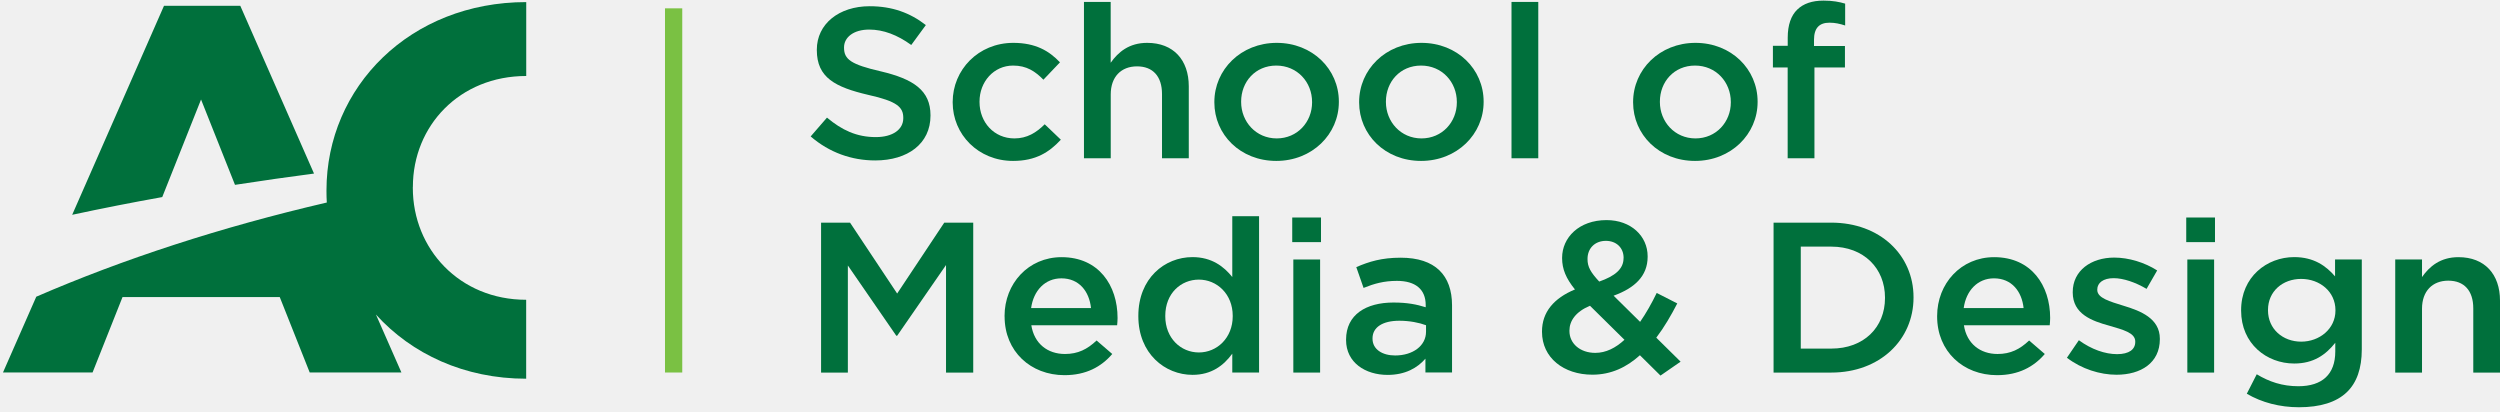
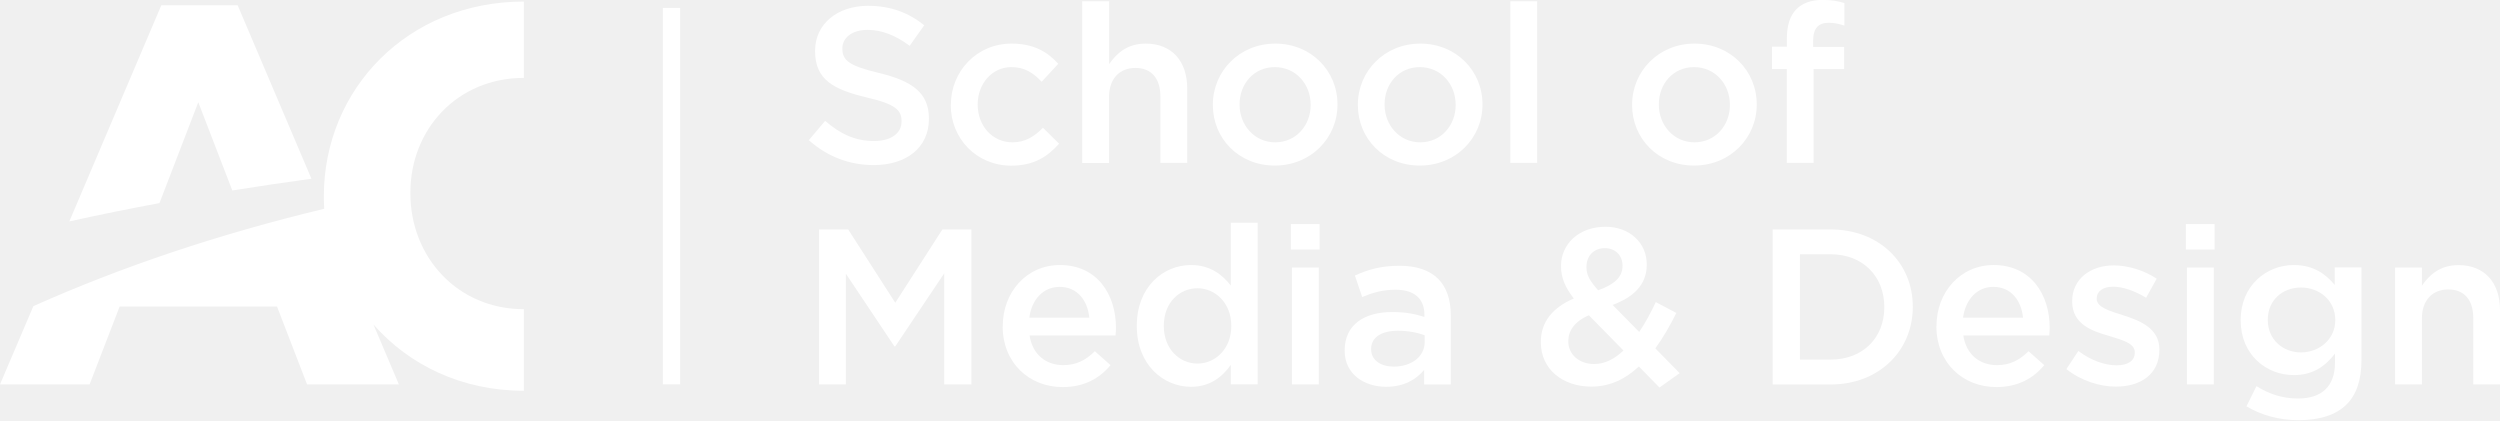
- <svg xmlns="http://www.w3.org/2000/svg" width="334" height="55" viewBox="0 0 334 55" fill="none">
-   <path d="M55.154 24.971V25.105C55.154 33.26 61.397 40.05 70.297 40.05V50.596C62.047 50.596 55.001 47.293 50.225 42.024L53.628 49.761H41.376L37.375 39.69H16.368L12.367 49.761H0.399L4.846 39.64C16.485 34.597 29.54 30.339 43.661 27.057C43.632 26.562 43.617 26.074 43.617 25.572V25.438C43.617 11.603 54.811 0.28 70.305 0.28V10.153C61.404 10.153 55.161 16.809 55.161 24.964L55.154 24.971ZM41.945 23.189C38.63 23.627 35.082 24.122 31.395 24.695L26.86 13.294L21.676 26.329C17.668 27.05 13.608 27.843 9.643 28.698L21.91 0.775H32.103L41.953 23.189H41.945Z" fill="#00703C" />
-   <path d="M108.302 18.231L110.485 15.713C112.463 17.375 114.442 18.316 117.012 18.316C119.254 18.316 120.678 17.311 120.678 15.798V15.741C120.678 14.312 119.853 13.534 116.012 12.679C111.609 11.646 109.127 10.387 109.127 6.695V6.638C109.127 3.201 112.084 0.832 116.187 0.832C119.203 0.832 121.59 1.716 123.693 3.349L121.744 6.009C119.882 4.665 118.02 3.951 116.129 3.951C114.004 3.951 112.763 5.012 112.763 6.327V6.384C112.763 7.933 113.705 8.619 117.669 9.531C122.043 10.564 124.314 12.077 124.314 15.395V15.451C124.314 19.2 121.269 21.435 116.932 21.435C113.77 21.435 110.791 20.374 108.309 18.231H108.302Z" fill="#00703C" />
-   <path d="M127.278 13.683V13.626C127.278 9.333 130.703 5.726 135.376 5.726C138.333 5.726 140.158 6.787 141.611 8.329L139.399 10.649C138.304 9.531 137.157 8.76 135.354 8.76C132.755 8.76 130.864 10.931 130.864 13.57V13.626C130.864 16.314 132.784 18.492 135.529 18.492C137.216 18.492 138.45 17.721 139.574 16.604L141.728 18.662C140.195 20.324 138.392 21.498 135.347 21.498C130.71 21.498 127.278 17.976 127.278 13.683Z" fill="#00703C" />
-   <path d="M144.81 0.258H148.387V8.385C149.395 6.956 150.84 5.726 153.264 5.726C156.777 5.726 158.821 8.017 158.821 11.533V21.145H155.244V12.558C155.244 10.21 154.031 8.866 151.906 8.866C149.782 8.866 148.394 10.266 148.394 12.615V21.145H144.817V0.258H144.81Z" fill="#00703C" />
-   <path d="M162.238 13.683V13.626C162.238 9.305 165.787 5.726 170.569 5.726C175.352 5.726 178.871 9.248 178.871 13.57V13.626C178.871 17.919 175.323 21.498 170.511 21.498C165.699 21.498 162.238 17.976 162.238 13.683ZM175.294 13.683V13.626C175.294 10.967 173.315 8.76 170.511 8.76C167.707 8.76 165.816 10.931 165.816 13.57V13.626C165.816 16.257 167.795 18.492 170.569 18.492C173.344 18.492 175.294 16.286 175.294 13.683Z" fill="#00703C" />
-   <path d="M181.58 13.683V13.626C181.58 9.305 185.121 5.726 189.911 5.726C194.701 5.726 198.213 9.248 198.213 13.57V13.626C198.213 17.919 194.665 21.498 189.853 21.498C185.041 21.498 181.58 17.976 181.58 13.683ZM194.635 13.683V13.626C194.635 10.967 192.657 8.76 189.853 8.76C187.049 8.76 185.158 10.931 185.158 13.57V13.626C185.158 16.257 187.137 18.492 189.911 18.492C192.686 18.492 194.635 16.286 194.635 13.683Z" fill="#00703C" />
-   <path d="M201.937 0.258H205.514V21.145H201.937V0.258Z" fill="#00703C" />
-   <path d="M218.183 13.683V13.626C218.183 9.305 221.724 5.726 226.514 5.726C231.304 5.726 234.816 9.248 234.816 13.57V13.626C234.816 17.919 231.267 21.498 226.456 21.498C221.644 21.498 218.183 17.976 218.183 13.683ZM231.238 13.683V13.626C231.238 10.967 229.259 8.76 226.456 8.76C223.652 8.76 221.761 10.931 221.761 13.57V13.626C221.761 16.257 223.739 18.492 226.514 18.492C229.289 18.492 231.238 16.286 231.238 13.683Z" fill="#00703C" />
-   <path d="M238.839 9.015H236.861V6.122H238.839V5.033C238.839 3.342 239.285 2.083 240.11 1.284C240.935 0.485 242.088 0.082 243.622 0.082C244.863 0.082 245.718 0.251 246.513 0.485V3.406C245.805 3.179 245.184 3.031 244.418 3.031C243.06 3.031 242.351 3.745 242.351 5.323V6.15H246.484V9.015H242.41V21.145H238.832V9.015H238.839Z" fill="#00703C" />
-   <path d="M109.696 29.745H113.566L119.86 39.216L126.154 29.745H130.024V49.776H126.388V35.41L119.86 44.853H119.743L113.274 35.467V49.776H109.696V29.745Z" fill="#00703C" />
-   <path d="M134.208 42.278V42.222C134.208 37.9 137.37 34.357 141.831 34.357C146.796 34.357 149.307 38.134 149.307 42.483C149.307 42.802 149.278 43.113 149.249 43.459H137.786C138.173 45.921 139.969 47.293 142.276 47.293C144.021 47.293 145.262 46.663 146.504 45.489L148.599 47.293C147.124 49.012 145.087 50.122 142.218 50.122C137.698 50.122 134.215 46.946 134.215 42.285L134.208 42.278ZM145.759 41.161C145.525 38.926 144.167 37.186 141.802 37.186C139.618 37.186 138.078 38.82 137.756 41.161H145.759Z" fill="#00703C" />
-   <path d="M152.082 42.25V42.194C152.082 37.186 155.594 34.35 159.318 34.35C161.888 34.35 163.509 35.609 164.633 37.009V28.882H168.211V49.769H164.633V47.251C163.48 48.828 161.859 50.08 159.318 50.08C155.652 50.08 152.082 47.251 152.082 42.243V42.25ZM164.692 42.25V42.194C164.692 39.272 162.567 37.356 160.172 37.356C157.777 37.356 155.681 39.188 155.681 42.194V42.25C155.681 45.171 157.748 47.088 160.172 47.088C162.596 47.088 164.692 45.143 164.692 42.25Z" fill="#00703C" />
-   <path d="M172.643 29.059H176.484V32.348H172.643V29.059ZM172.789 34.668H176.367V49.776H172.789V34.668Z" fill="#00703C" />
-   <path d="M190.437 49.776V47.916C189.378 49.146 187.75 50.087 185.384 50.087C182.427 50.087 179.835 48.453 179.835 45.426V45.369C179.835 42.024 182.522 40.418 186.158 40.418C188.05 40.418 189.262 40.673 190.474 41.048V40.758C190.474 38.664 189.116 37.525 186.633 37.525C184.895 37.525 183.588 37.893 182.172 38.466L181.201 35.687C182.917 34.944 184.596 34.428 187.137 34.428C191.744 34.428 193.993 36.776 193.993 40.807V49.761H190.445L190.437 49.776ZM190.525 43.453C189.612 43.113 188.342 42.851 186.947 42.851C184.706 42.851 183.369 43.735 183.369 45.2V45.256C183.369 46.685 184.698 47.491 186.385 47.491C188.751 47.491 190.517 46.204 190.517 44.315V43.453H190.525Z" fill="#00703C" />
-   <path d="M219.096 47.456C217.321 49.061 215.255 50.058 212.743 50.058C208.903 50.058 206.011 47.795 206.011 44.336V44.28C206.011 41.705 207.581 39.845 210.414 38.671C209.231 37.214 208.698 35.955 208.698 34.498V34.441C208.698 31.754 210.94 29.405 214.634 29.405C217.913 29.405 220.125 31.549 220.125 34.243V34.3C220.125 36.931 218.322 38.508 215.576 39.506L219.118 43C219.914 41.854 220.658 40.538 221.337 39.138L224.083 40.538C223.258 42.137 222.345 43.714 221.279 45.114L224.528 48.318L221.841 50.178L219.096 47.463V47.456ZM217.029 45.397L212.422 40.849C210.502 41.649 209.677 42.879 209.677 44.167V44.223C209.677 45.914 211.122 47.144 213.13 47.144C214.547 47.144 215.846 46.486 217.029 45.397ZM216.913 34.498V34.441C216.913 33.098 215.934 32.178 214.547 32.178C213.072 32.178 212.093 33.182 212.093 34.583V34.639C212.093 35.644 212.51 36.386 213.656 37.617C215.781 36.874 216.905 35.927 216.905 34.498H216.913Z" fill="#00703C" />
-   <path d="M236.948 29.745H244.659C251.157 29.745 255.647 34.067 255.647 39.704V39.76C255.647 45.397 251.157 49.776 244.659 49.776H236.948V29.745ZM244.659 46.572C249.003 46.572 251.836 43.742 251.836 39.817V39.76C251.836 35.842 248.996 32.949 244.659 32.949H240.584V46.572H244.659Z" fill="#00703C" />
-   <path d="M258.801 42.278V42.222C258.801 37.9 261.963 34.357 266.424 34.357C271.389 34.357 273.901 38.134 273.901 42.483C273.901 42.802 273.872 43.113 273.843 43.459H262.379C262.759 45.921 264.562 47.293 266.87 47.293C268.607 47.293 269.856 46.663 271.09 45.489L273.185 47.293C271.711 49.012 269.673 50.122 266.804 50.122C262.284 50.122 258.801 46.946 258.801 42.285V42.278ZM270.353 41.161C270.119 38.926 268.754 37.186 266.395 37.186C264.212 37.186 262.671 38.82 262.35 41.161H270.353Z" fill="#00703C" />
-   <path d="M276.136 47.802L277.735 45.454C279.421 46.684 281.247 47.314 282.846 47.314C284.445 47.314 285.27 46.684 285.27 45.68V45.624C285.27 44.45 283.62 44.053 281.787 43.509C279.48 42.879 276.917 41.96 276.917 39.074V39.017C276.917 36.153 279.37 34.413 282.466 34.413C284.416 34.413 286.54 35.071 288.198 36.132L286.781 38.593C285.277 37.709 283.678 37.164 282.378 37.164C280.991 37.164 280.195 37.794 280.195 38.678V38.735C280.195 39.824 281.875 40.276 283.708 40.849C285.986 41.535 288.556 42.54 288.556 45.256V45.312C288.556 48.488 286.015 50.065 282.766 50.065C280.553 50.065 278.1 49.294 276.15 47.802H276.136Z" fill="#00703C" />
-   <path d="M292.082 29.059H295.923V32.348H292.082V29.059ZM292.228 34.668H295.806V49.776H292.228V34.668Z" fill="#00703C" />
-   <path d="M300.172 52.604L301.501 50.002C303.158 51.006 304.926 51.6 307.058 51.6C310.249 51.6 311.993 50.002 311.993 46.967V45.793C310.694 47.427 309.073 48.566 306.503 48.566C302.837 48.566 299.413 45.935 299.413 41.5V41.444C299.413 36.98 302.866 34.349 306.503 34.349C309.131 34.349 310.759 35.523 311.964 36.924V34.668H315.535V46.684C315.535 49.231 314.856 51.119 313.556 52.378C312.14 53.75 309.956 54.408 307.145 54.408C304.575 54.408 302.18 53.779 300.172 52.604ZM312.016 41.5V41.444C312.016 38.954 309.92 37.263 307.437 37.263C304.955 37.263 303.005 38.925 303.005 41.408V41.465C303.005 43.954 304.984 45.645 307.437 45.645C309.891 45.645 312.016 43.926 312.016 41.493V41.5Z" fill="#00703C" />
-   <path d="M320.003 34.668H323.581V37.016C324.581 35.587 326.034 34.357 328.451 34.357C331.963 34.357 334 36.648 334 40.163V49.776H330.43V41.189C330.43 38.841 329.218 37.497 327.093 37.497C324.968 37.497 323.581 38.898 323.581 41.246V49.776H320.003V34.668Z" fill="#00703C" />
-   <path d="M88.843 49.768V1.114H91.15V49.768H88.843Z" fill="#7AC143" />
+ <svg xmlns="http://www.w3.org/2000/svg" id="Layer_2" viewBox="0 0 271.2 45.58">
+   <defs>
+     <style>.cls-1{fill:#fff;}</style>
+   </defs>
+   <g id="Layer_1-2">
+     <path class="cls-1" d="m44.52,20.88v.12c0,6.84,5.07,12.54,12.31,12.54v8.85c-6.71,0-12.44-2.77-16.32-7.19l2.76,6.5h-9.96l-3.26-8.45H12.98l-3.26,8.45H0l3.62-8.49c9.46-4.23,20.08-7.81,31.55-10.56h0c-.02-.41-.04-.82-.04-1.24v-.12C35.13,9.67,44.23.17,56.83.17v8.28c-7.23,0-12.31,5.59-12.31,12.43Zm-10.74-1.49c-2.69.37-5.58.79-8.58,1.27l-3.69-9.57-4.21,10.94c-3.26.61-6.56,1.27-9.78,1.99L17.5.57h8.28l8,18.81Z" />
+     <path class="cls-1" d="m87.73,15.22l1.78-2.11c1.61,1.39,3.22,2.19,5.31,2.19,1.83,0,2.98-.84,2.98-2.11v-.05c0-1.2-.67-1.85-3.79-2.57-3.58-.86-5.59-1.92-5.59-5.02v-.05c0-2.88,2.4-4.87,5.74-4.87,2.45,0,4.39.74,6.1,2.11l-1.58,2.23c-1.51-1.13-3.03-1.73-4.56-1.73-1.73,0-2.74.89-2.74,1.99v.05c0,1.3.77,1.87,3.99,2.64,3.55.86,5.4,2.14,5.4,4.92v.05c0,3.15-2.47,5.02-6,5.02-2.57,0-4.99-.89-7.01-2.69Z" />
+     <path class="cls-1" d="m103.15,11.41v-.05c0-3.6,2.79-6.63,6.58-6.63,2.4,0,3.89.89,5.07,2.19l-1.8,1.95c-.89-.94-1.82-1.59-3.29-1.59-2.11,0-3.65,1.83-3.65,4.03v.05c0,2.26,1.56,4.08,3.79,4.08,1.37,0,2.38-.65,3.29-1.58l1.75,1.73c-1.25,1.39-2.71,2.38-5.19,2.38-3.77,0-6.56-2.95-6.56-6.56Z" />
+     <path class="cls-1" d="m117.41.14h2.91v6.82c.82-1.2,1.99-2.23,3.96-2.23,2.86,0,4.51,1.92,4.51,4.87v8.07h-2.91v-7.2c0-1.97-.98-3.1-2.71-3.1s-2.86,1.18-2.86,3.15v7.16h-2.91V.14Z" />
+     <path class="cls-1" d="m131.57,11.41v-.05c0-3.63,2.88-6.63,6.77-6.63s6.75,2.95,6.75,6.58v.05c0,3.6-2.88,6.6-6.8,6.6s-6.72-2.95-6.72-6.56Zm10.61,0v-.05c0-2.23-1.61-4.08-3.89-4.08s-3.82,1.83-3.82,4.03v.05c0,2.21,1.61,4.08,3.87,4.08s3.84-1.85,3.84-4.03Z" />
+     <path class="cls-1" d="m147.3,11.41v-.05c0-3.63,2.88-6.63,6.77-6.63s6.75,2.95,6.75,6.58v.05c0,3.6-2.88,6.6-6.8,6.6s-6.72-2.95-6.72-6.56Zm10.61,0v-.05c0-2.23-1.61-4.08-3.89-4.08s-3.82,1.83-3.82,4.03v.05c0,2.21,1.61,4.08,3.87,4.08s3.84-1.85,3.84-4.03Z" />
+     <path class="cls-1" d="m163.84.14h2.91v17.53h-2.91V.14Z" />
+     <path class="cls-1" d="m177.05,11.41v-.05c0-3.63,2.88-6.63,6.77-6.63s6.75,2.95,6.75,6.58v.05c0,3.6-2.88,6.6-6.8,6.6s-6.72-2.95-6.72-6.56Zm10.61,0v-.05c0-2.23-1.61-4.08-3.89-4.08s-3.82,1.83-3.82,4.03v.05c0,2.21,1.61,4.08,3.87,4.08s3.84-1.85,3.84-4.03Z" />
+     <path class="cls-1" d="m193.84,7.49h-1.61v-2.43h1.61v-.91c0-1.42.36-2.47,1.03-3.15.67-.67,1.61-1.01,2.86-1.01,1.01,0,1.7.14,2.35.34v2.45c-.58-.19-1.08-.31-1.71-.31-1.1,0-1.68.6-1.68,1.92v.7h3.36v2.4h-3.31v10.18h-2.91V7.49Z" />
+     <path class="cls-1" d="m88.86,24.89h3.15l5.11,7.95,5.11-7.95h3.15v16.81h-2.95v-12.05l-5.31,7.92h-.1l-5.26-7.88v12.01h-2.91v-16.81Z" />
+     <path class="cls-1" d="m108.78,35.4v-.05c0-3.63,2.57-6.6,6.2-6.6,4.03,0,6.08,3.17,6.08,6.82,0,.26-.02.53-.05.82h-9.32c.31,2.07,1.78,3.22,3.65,3.22,1.42,0,2.43-.53,3.43-1.51l1.7,1.51c-1.2,1.44-2.86,2.38-5.19,2.38-3.67,0-6.51-2.67-6.51-6.58Zm9.39-.94c-.19-1.87-1.3-3.34-3.22-3.34-1.78,0-3.03,1.37-3.29,3.34h6.51Z" />
+     <path class="cls-1" d="m123.32,35.38v-.05c0-4.2,2.86-6.58,5.88-6.58,2.09,0,3.41,1.06,4.32,2.23v-6.82h2.91v17.53h-2.91v-2.11c-.94,1.32-2.26,2.38-4.32,2.38-2.98,0-5.88-2.38-5.88-6.58Zm10.25,0v-.05c0-2.45-1.73-4.06-3.67-4.06s-3.65,1.54-3.65,4.06v.05c0,2.45,1.68,4.06,3.65,4.06s3.67-1.63,3.67-4.06Z" />
+     <path class="cls-1" d="m140.03,24.31h3.12v2.76h-3.12v-2.76Zm.12,4.71h2.91v12.68h-2.91v-12.68Z" />
+     <path class="cls-1" d="m154.49,41.69v-1.56c-.86,1.03-2.19,1.83-4.11,1.83-2.4,0-4.51-1.37-4.51-3.91v-.05c0-2.81,2.18-4.15,5.14-4.15,1.54,0,2.52.22,3.51.53v-.24c0-1.75-1.11-2.71-3.12-2.71-1.42,0-2.47.31-3.63.79l-.79-2.33c1.39-.62,2.76-1.06,4.83-1.06,3.75,0,5.57,1.97,5.57,5.36v7.52h-2.88Zm.07-5.31c-.74-.29-1.78-.5-2.91-.5-1.83,0-2.91.74-2.91,1.97v.05c0,1.2,1.08,1.87,2.45,1.87,1.92,0,3.36-1.08,3.36-2.67v-.72Z" />
+     <path class="cls-1" d="m177.79,39.75c-1.44,1.35-3.12,2.19-5.16,2.19-3.12,0-5.48-1.9-5.48-4.8v-.05c0-2.16,1.27-3.72,3.58-4.71-.96-1.22-1.39-2.28-1.39-3.5v-.05c0-2.26,1.83-4.23,4.83-4.23,2.66,0,4.47,1.8,4.47,4.06v.05c0,2.21-1.47,3.53-3.7,4.37l2.88,2.93c.65-.96,1.25-2.06,1.8-3.24l2.23,1.18c-.67,1.34-1.42,2.66-2.28,3.84l2.64,2.69-2.19,1.56-2.23-2.28Zm-1.68-1.73l-3.75-3.82c-1.56.67-2.23,1.7-2.23,2.79v.05c0,1.42,1.18,2.45,2.81,2.45,1.15,0,2.21-.55,3.17-1.46Zm-.1-9.15v-.05c0-1.13-.79-1.9-1.92-1.9-1.2,0-1.99.84-1.99,2.02v.05c0,.84.34,1.46,1.27,2.5,1.73-.62,2.64-1.42,2.64-2.62Z" />
+     <path class="cls-1" d="m192.3,24.89h6.27c5.28,0,8.93,3.63,8.93,8.36v.05c0,4.73-3.65,8.41-8.93,8.41h-6.27v-16.81Zm6.27,14.12c3.53,0,5.84-2.38,5.84-5.67v-.05c0-3.29-2.31-5.71-5.84-5.71h-3.31v11.43h3.31Z" />
+     <path class="cls-1" d="m210.07,35.4v-.05c0-3.63,2.57-6.6,6.2-6.6,4.03,0,6.08,3.17,6.08,6.82,0,.26-.02.53-.05.82h-9.32c.31,2.07,1.78,3.22,3.65,3.22,1.42,0,2.42-.53,3.43-1.51l1.7,1.51c-1.2,1.44-2.86,2.38-5.19,2.38-3.67,0-6.51-2.67-6.51-6.58Zm9.39-.94c-.19-1.87-1.3-3.34-3.22-3.34-1.78,0-3.02,1.37-3.29,3.34h6.51Z" />
+     <path class="cls-1" d="m224.16,40.04l1.3-1.97c1.37,1.03,2.86,1.56,4.15,1.56s1.97-.53,1.97-1.37v-.05c0-.98-1.34-1.32-2.83-1.78-1.87-.53-3.96-1.3-3.96-3.72v-.05c0-2.4,1.99-3.87,4.51-3.87,1.58,0,3.31.55,4.66,1.44l-1.15,2.07c-1.22-.74-2.52-1.2-3.58-1.2-1.13,0-1.78.53-1.78,1.27v.05c0,.91,1.37,1.3,2.86,1.78,1.85.58,3.94,1.42,3.94,3.7v.05c0,2.67-2.07,3.99-4.71,3.99-1.8,0-3.8-.65-5.38-1.9Z" />
+     <path class="cls-1" d="m237.12,24.31h3.12v2.76h-3.12v-2.76Zm.12,4.71h2.91v12.68h-2.91v-12.68Z" />
+     <path class="cls-1" d="m243.7,44.07l1.08-2.18c1.35.84,2.79,1.34,4.51,1.34,2.59,0,4.01-1.34,4.01-3.89v-.98c-1.06,1.37-2.38,2.33-4.47,2.33-2.98,0-5.76-2.21-5.76-5.93v-.05c0-3.75,2.81-5.96,5.76-5.96,2.14,0,3.46.98,4.44,2.16v-1.9h2.9v10.08c0,2.14-.55,3.72-1.61,4.78-1.15,1.15-2.93,1.71-5.21,1.71-2.09,0-4.03-.53-5.67-1.51Zm9.63-9.32v-.05c0-2.09-1.7-3.51-3.72-3.51s-3.6,1.39-3.6,3.48v.05c0,2.09,1.61,3.51,3.6,3.51s3.72-1.44,3.72-3.48Z" />
+     <path class="cls-1" d="m259.82,29.02h2.91v1.97c.82-1.2,1.99-2.23,3.96-2.23,2.86,0,4.51,1.92,4.51,4.87v8.07h-2.9v-7.2c0-1.97-.98-3.1-2.71-3.1s-2.86,1.18-2.86,3.14v7.16h-2.91v-12.68Z" />
+     <path class="cls-1" d="m71.96,41.64l-.05.05V.86h1.87v40.83h-1.87l.05-.05Z" />
+   </g>
</svg>
